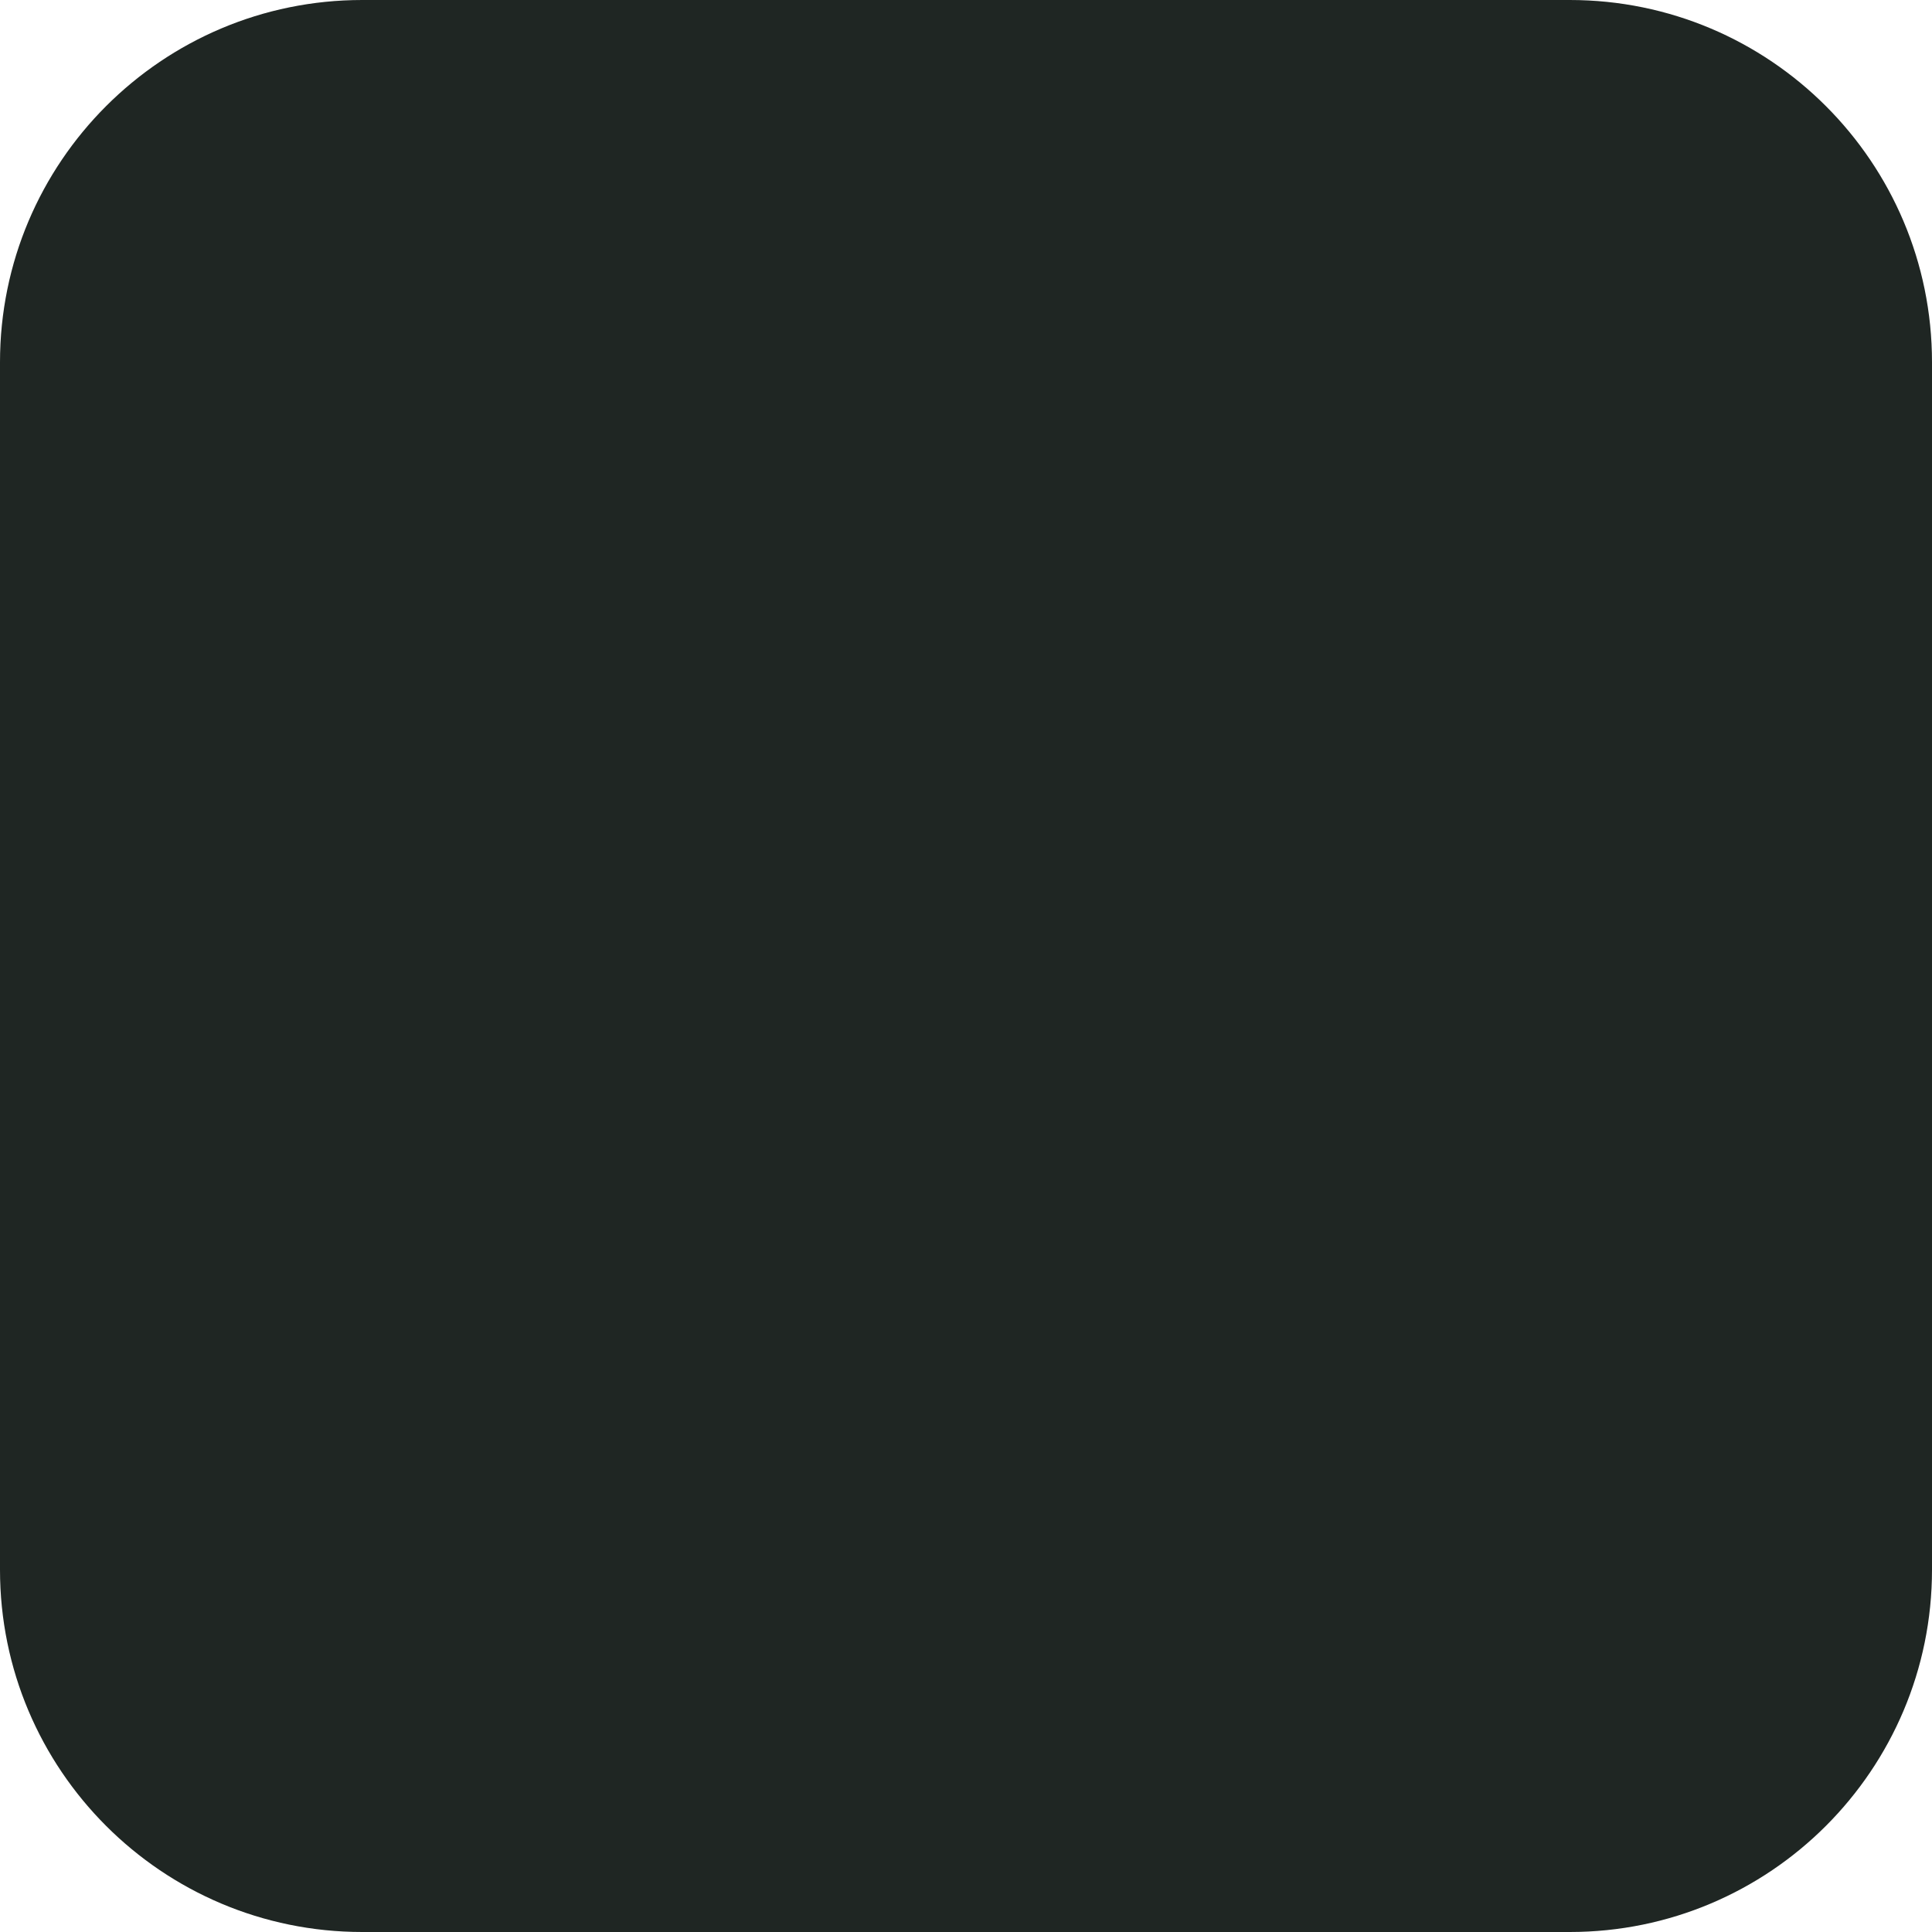
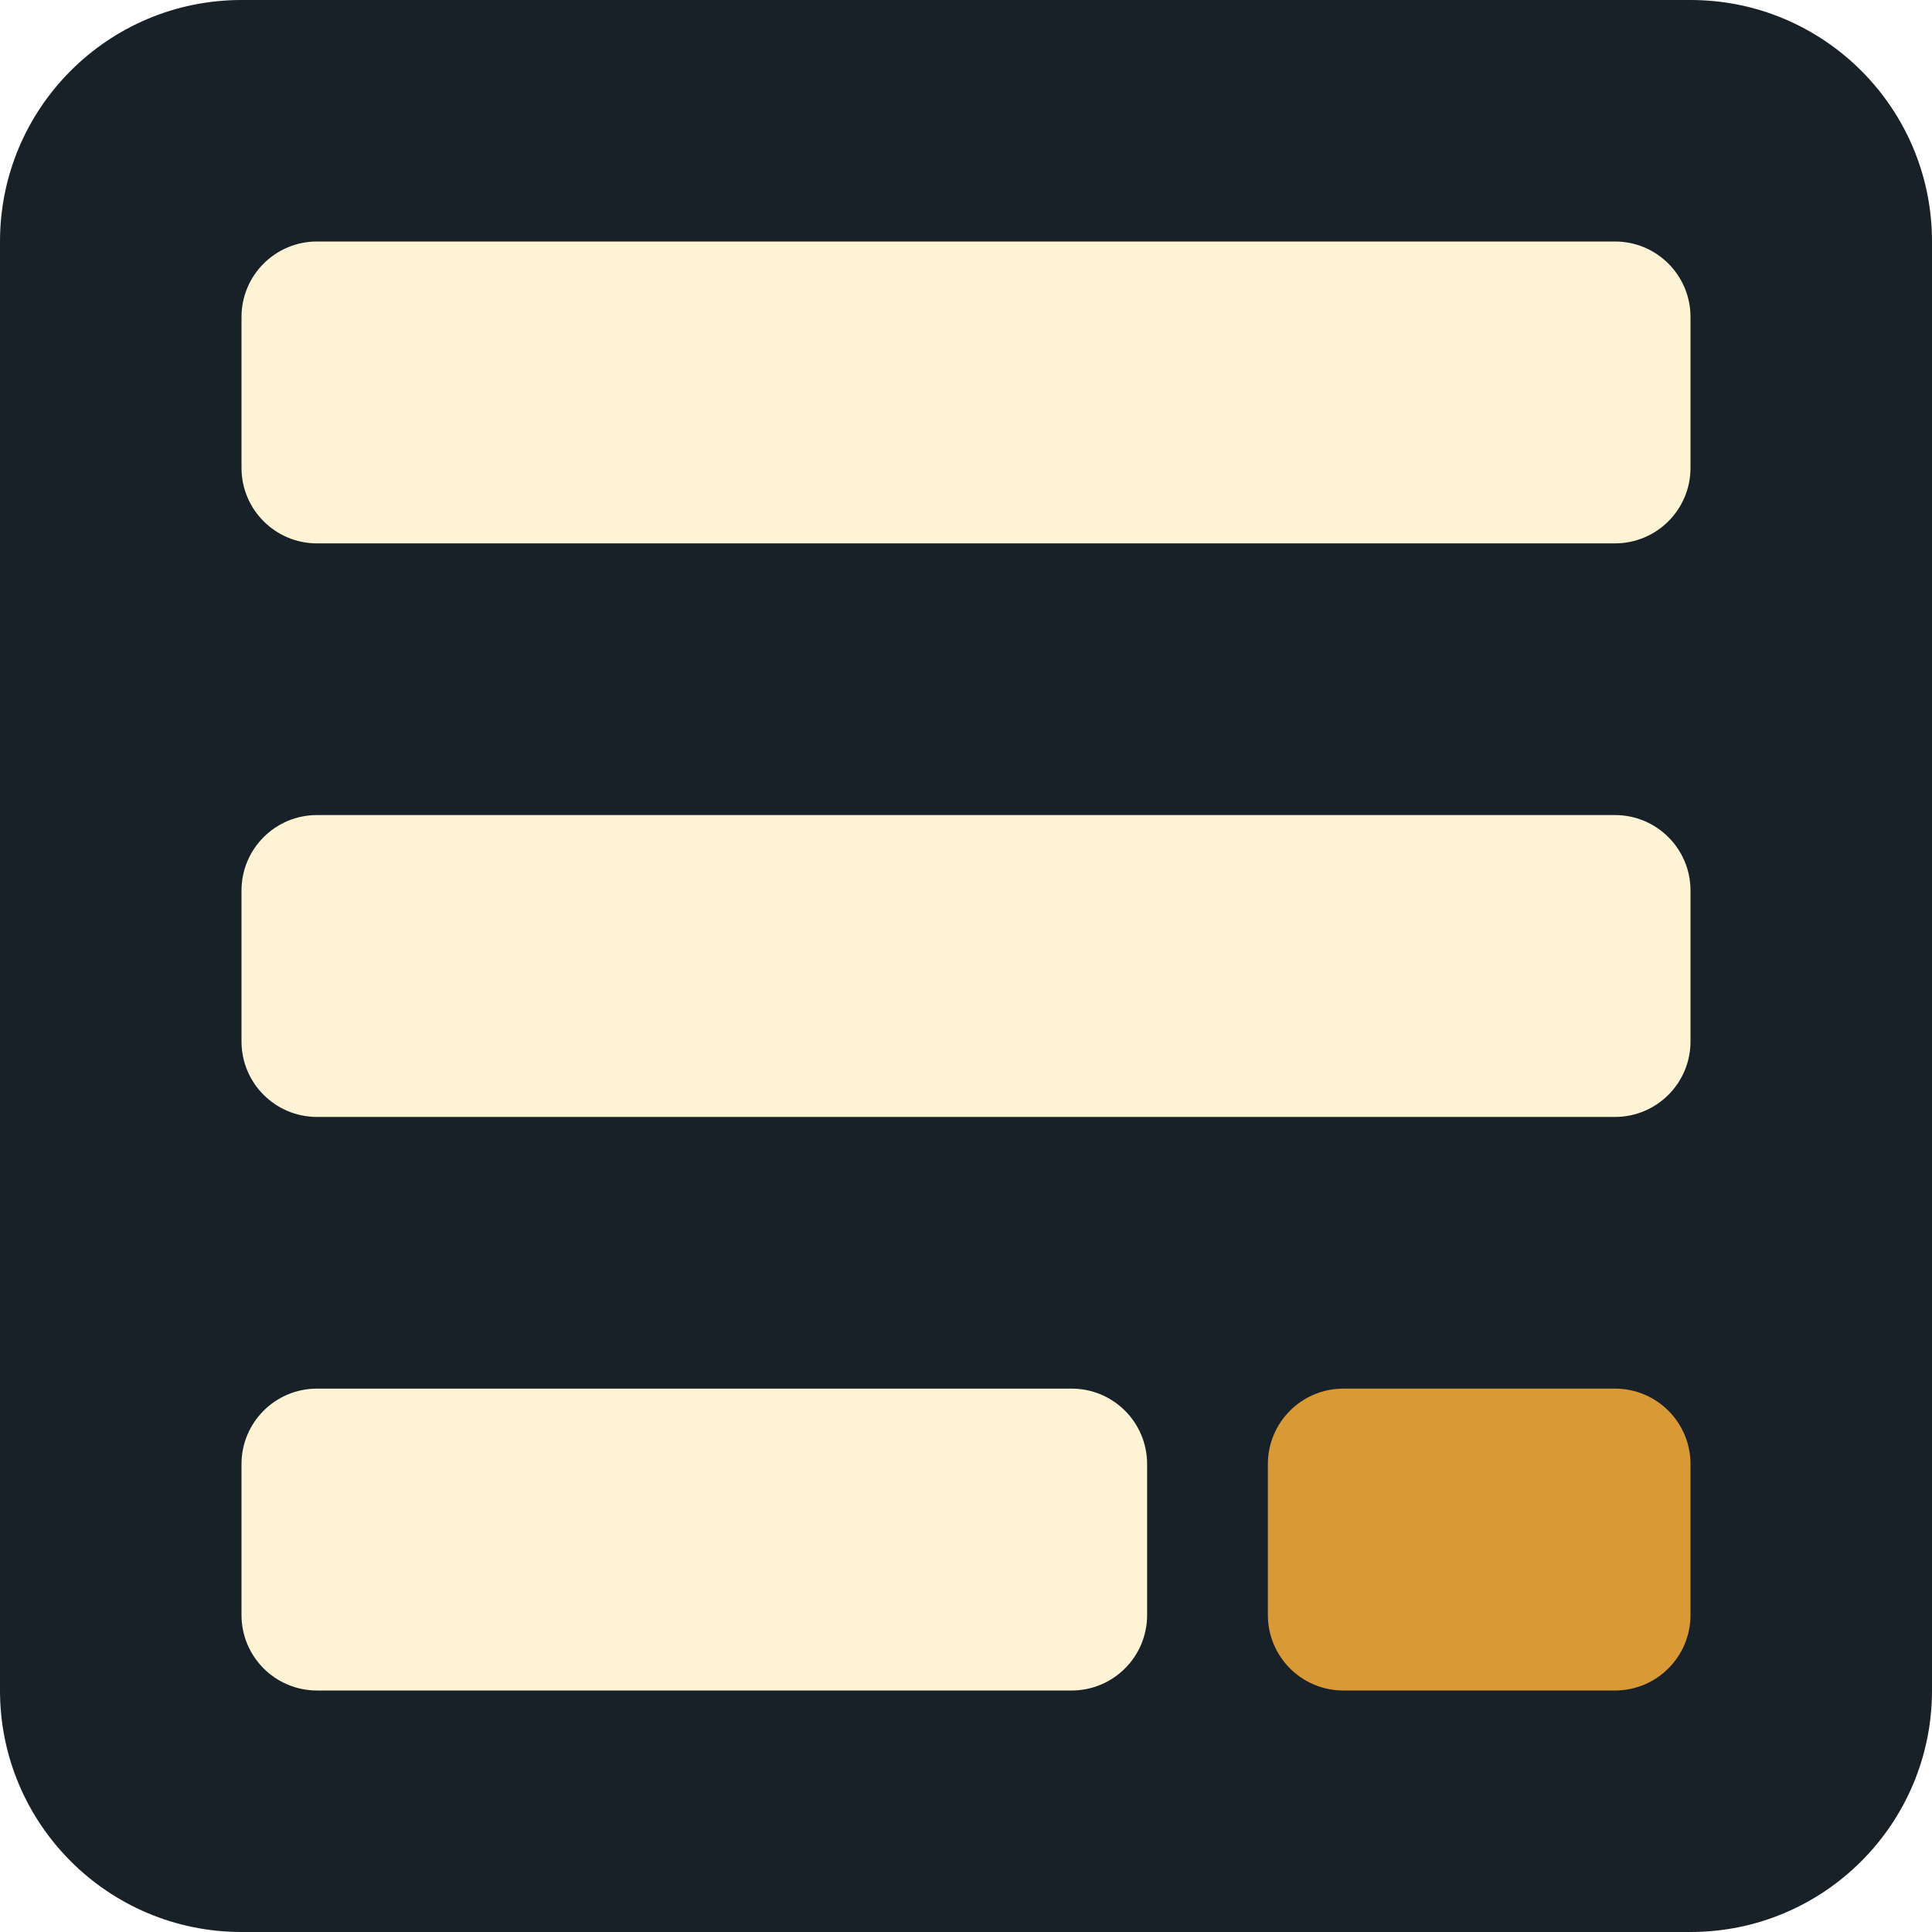
<svg xmlns="http://www.w3.org/2000/svg" viewBox="0 0 512 512" role="img" aria-label="The Idaho Stack mark">
-   <rect width="512" height="512" rx="96" fill="#1f2623" />
-   <g filter="url(#soft)">
-     <path d="M147 145c0-17 10-25 28-26l163-3c20 0 31 8 36 28l11 41c4 16-4 27-21 28l-194 3c-17 0-25-8-23-25l0-46z" fill="#fff6df" />
-     <path d="M145 228c1-14 9-21 24-21h205c15 0 24 7 26 21l6 31c3 15-5 25-21 25H166c-14 0-21-7-21-21v-35z" fill="#fff6df" />
-     <path d="M145 301c0-15 8-23 23-23h151c15 0 23 8 23 23v36c0 15-8 22-23 22H168c-15 0-23-7-23-22v-36z" fill="#fff6df" />
-     <rect x="358" y="278" width="69" height="81" rx="16" fill="#c58b32" />
-     <path d="M145 379c0-15 8-23 23-23h219c15 0 23 8 23 23v34c0 15-8 23-23 23H168c-15 0-23-8-23-23v-34z" fill="#fff6df" />
-   </g>
-   <defs>
-     <filter id="soft" x="120" y="90" width="330" height="370" color-interpolation-filters="sRGB">
-       <feDropShadow dx="0" dy="8" stdDeviation="8" flood-color="#0e1211" flood-opacity=".22" />
-     </filter>
-   </defs>
+   <rect width="512" height="512" rx="64" fill="#182028" />
+   <rect x="64" y="64" width="384" height="80" rx="20" fill="#fff3d6" />
+   <rect x="64" y="216" width="384" height="80" rx="20" fill="#fff3d6" />
+   <rect x="64" y="368" width="240" height="80" rx="20" fill="#fff3d6" />
+   <rect x="336" y="368" width="112" height="80" rx="20" fill="#d99a35" />
</svg>
